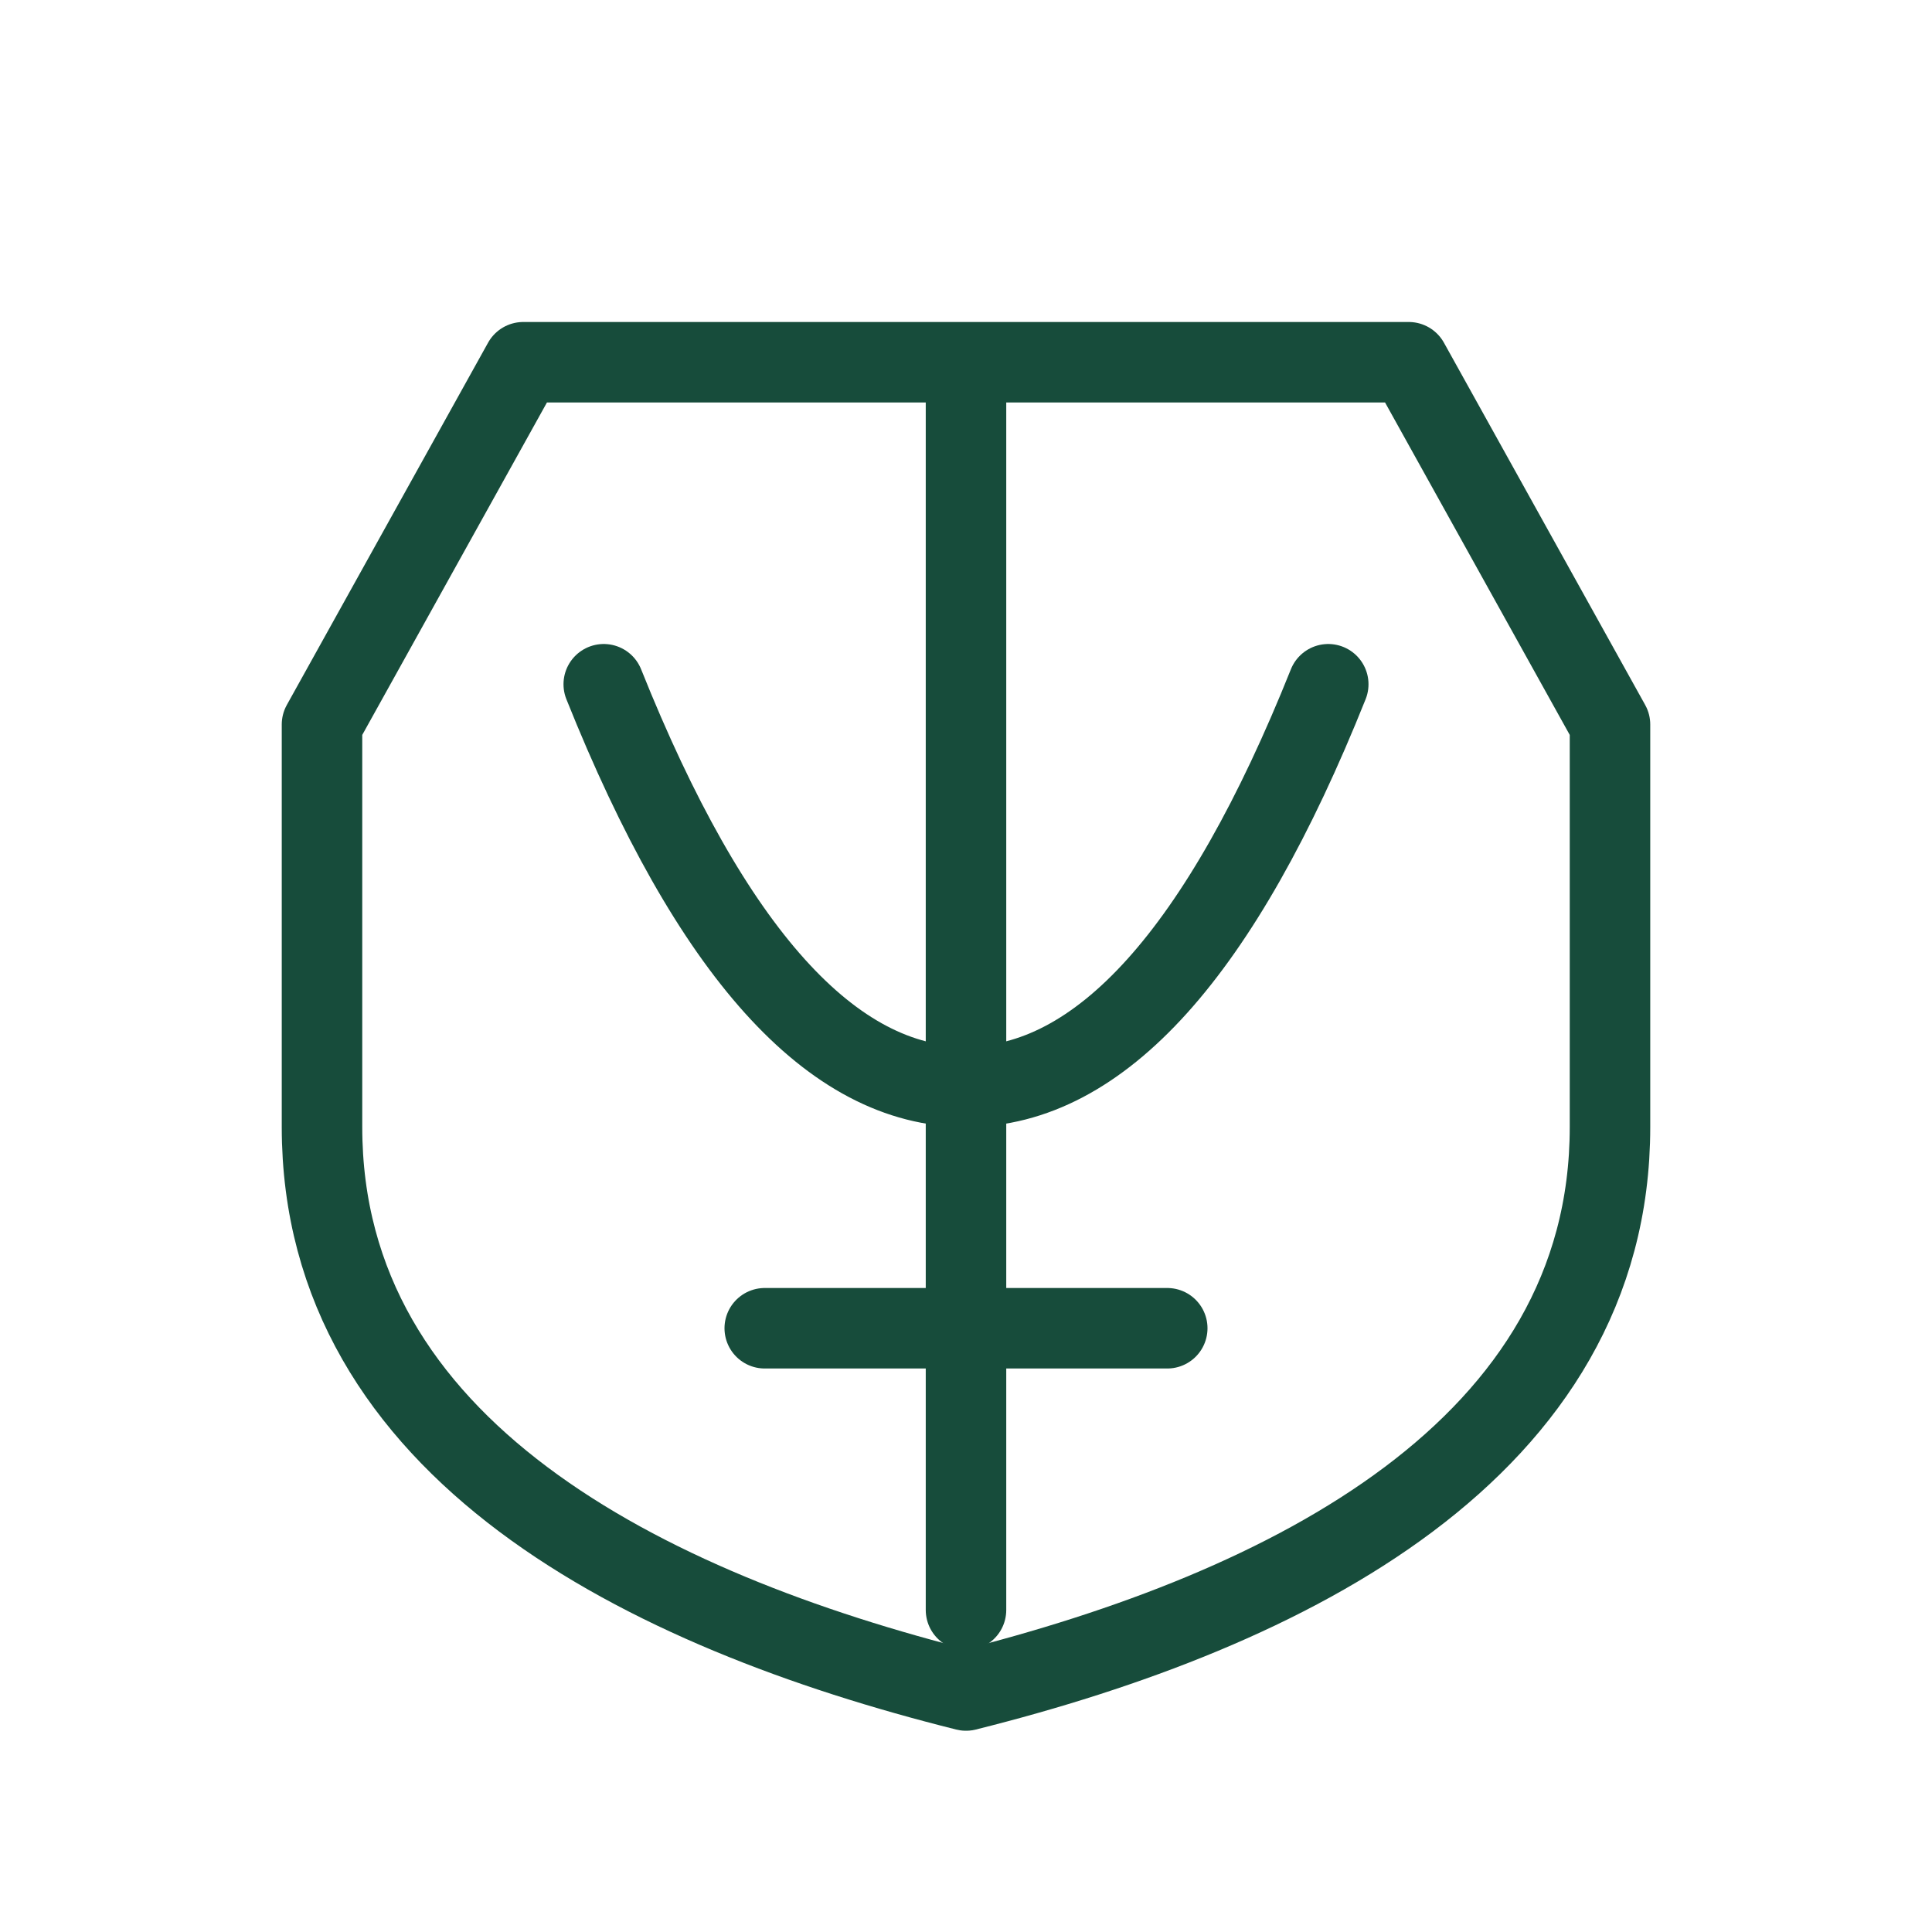
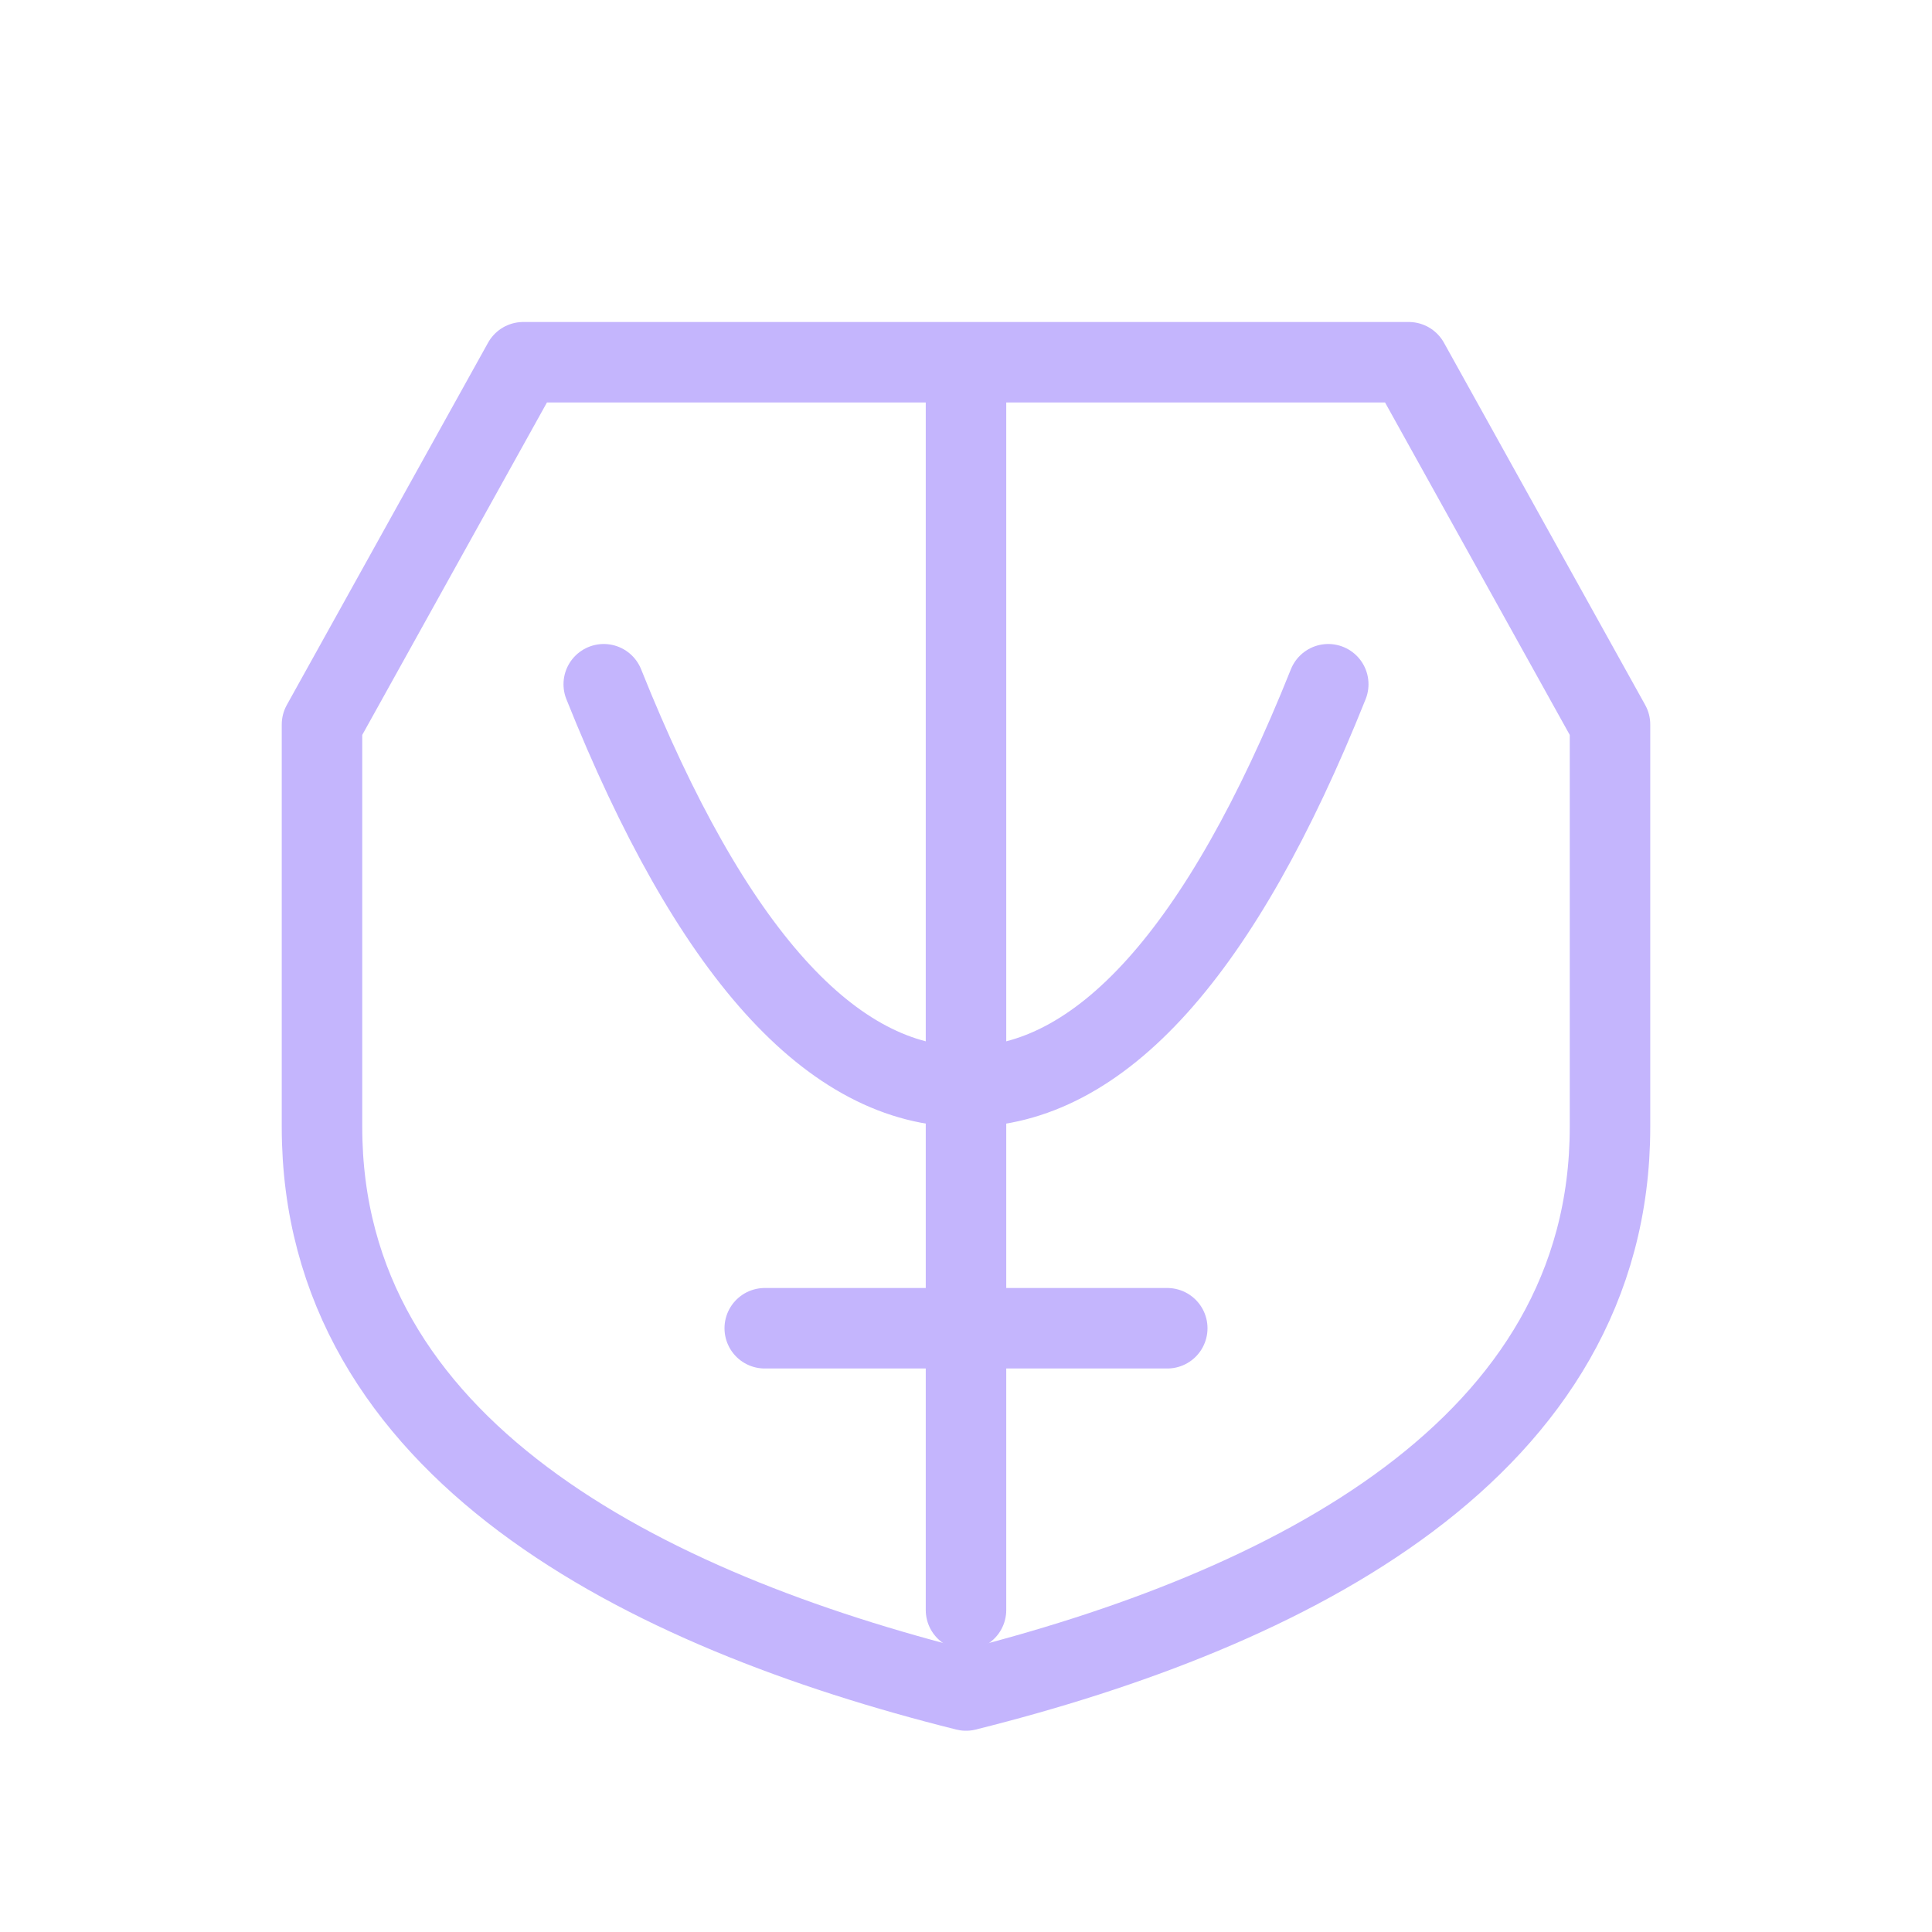
- <svg xmlns="http://www.w3.org/2000/svg" width="96" height="96" viewBox="0 0 48 48" fill="none" stroke="#174C3B" stroke-width="2" stroke-linecap="round" stroke-linejoin="round">
+ <svg xmlns="http://www.w3.org/2000/svg" width="96" height="96" viewBox="0 0 48 48" fill="none" stroke="#C4B5FD" stroke-width="2" stroke-linecap="round" stroke-linejoin="round">
  <path d="M13 9h22l5 9v10c0 8-8 12-16 14-8-2-16-6-16-14V18z" />
  <path d="M24 10v30" />
  <path d="M15 17q4 10 9 10M33 17q-4 10-9 10" />
  <path d="M19 33h10" />
</svg>
